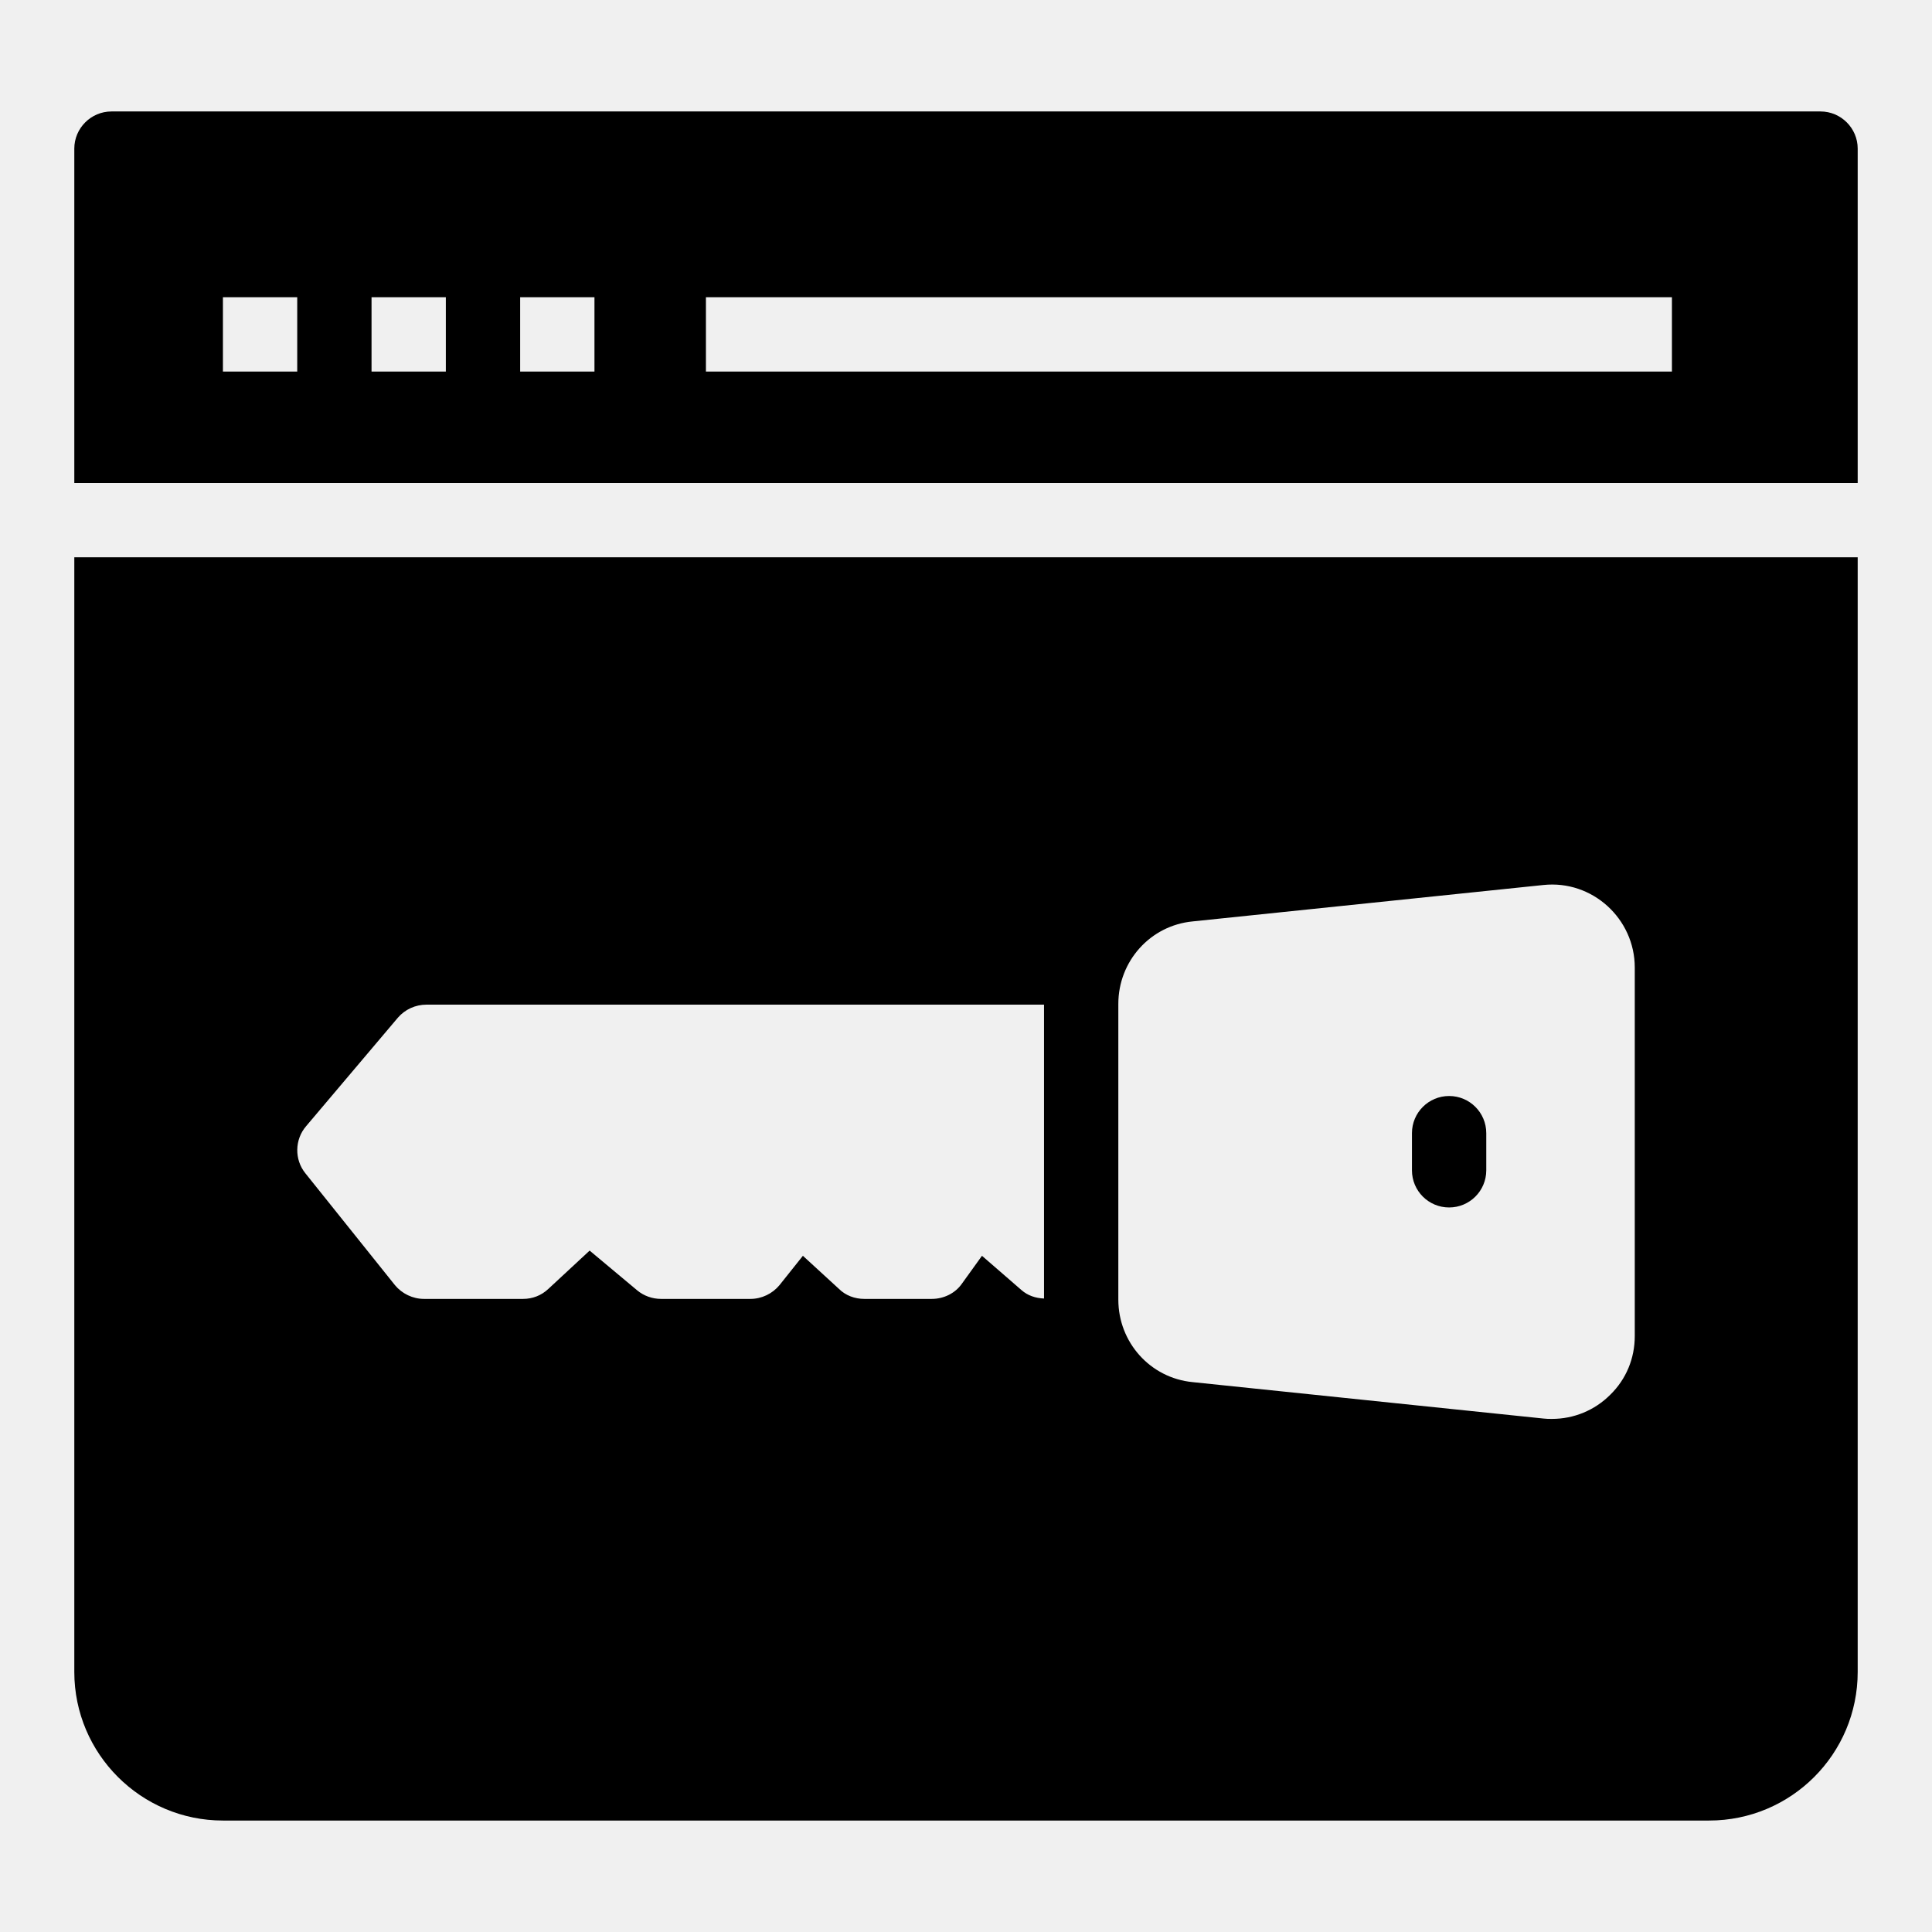
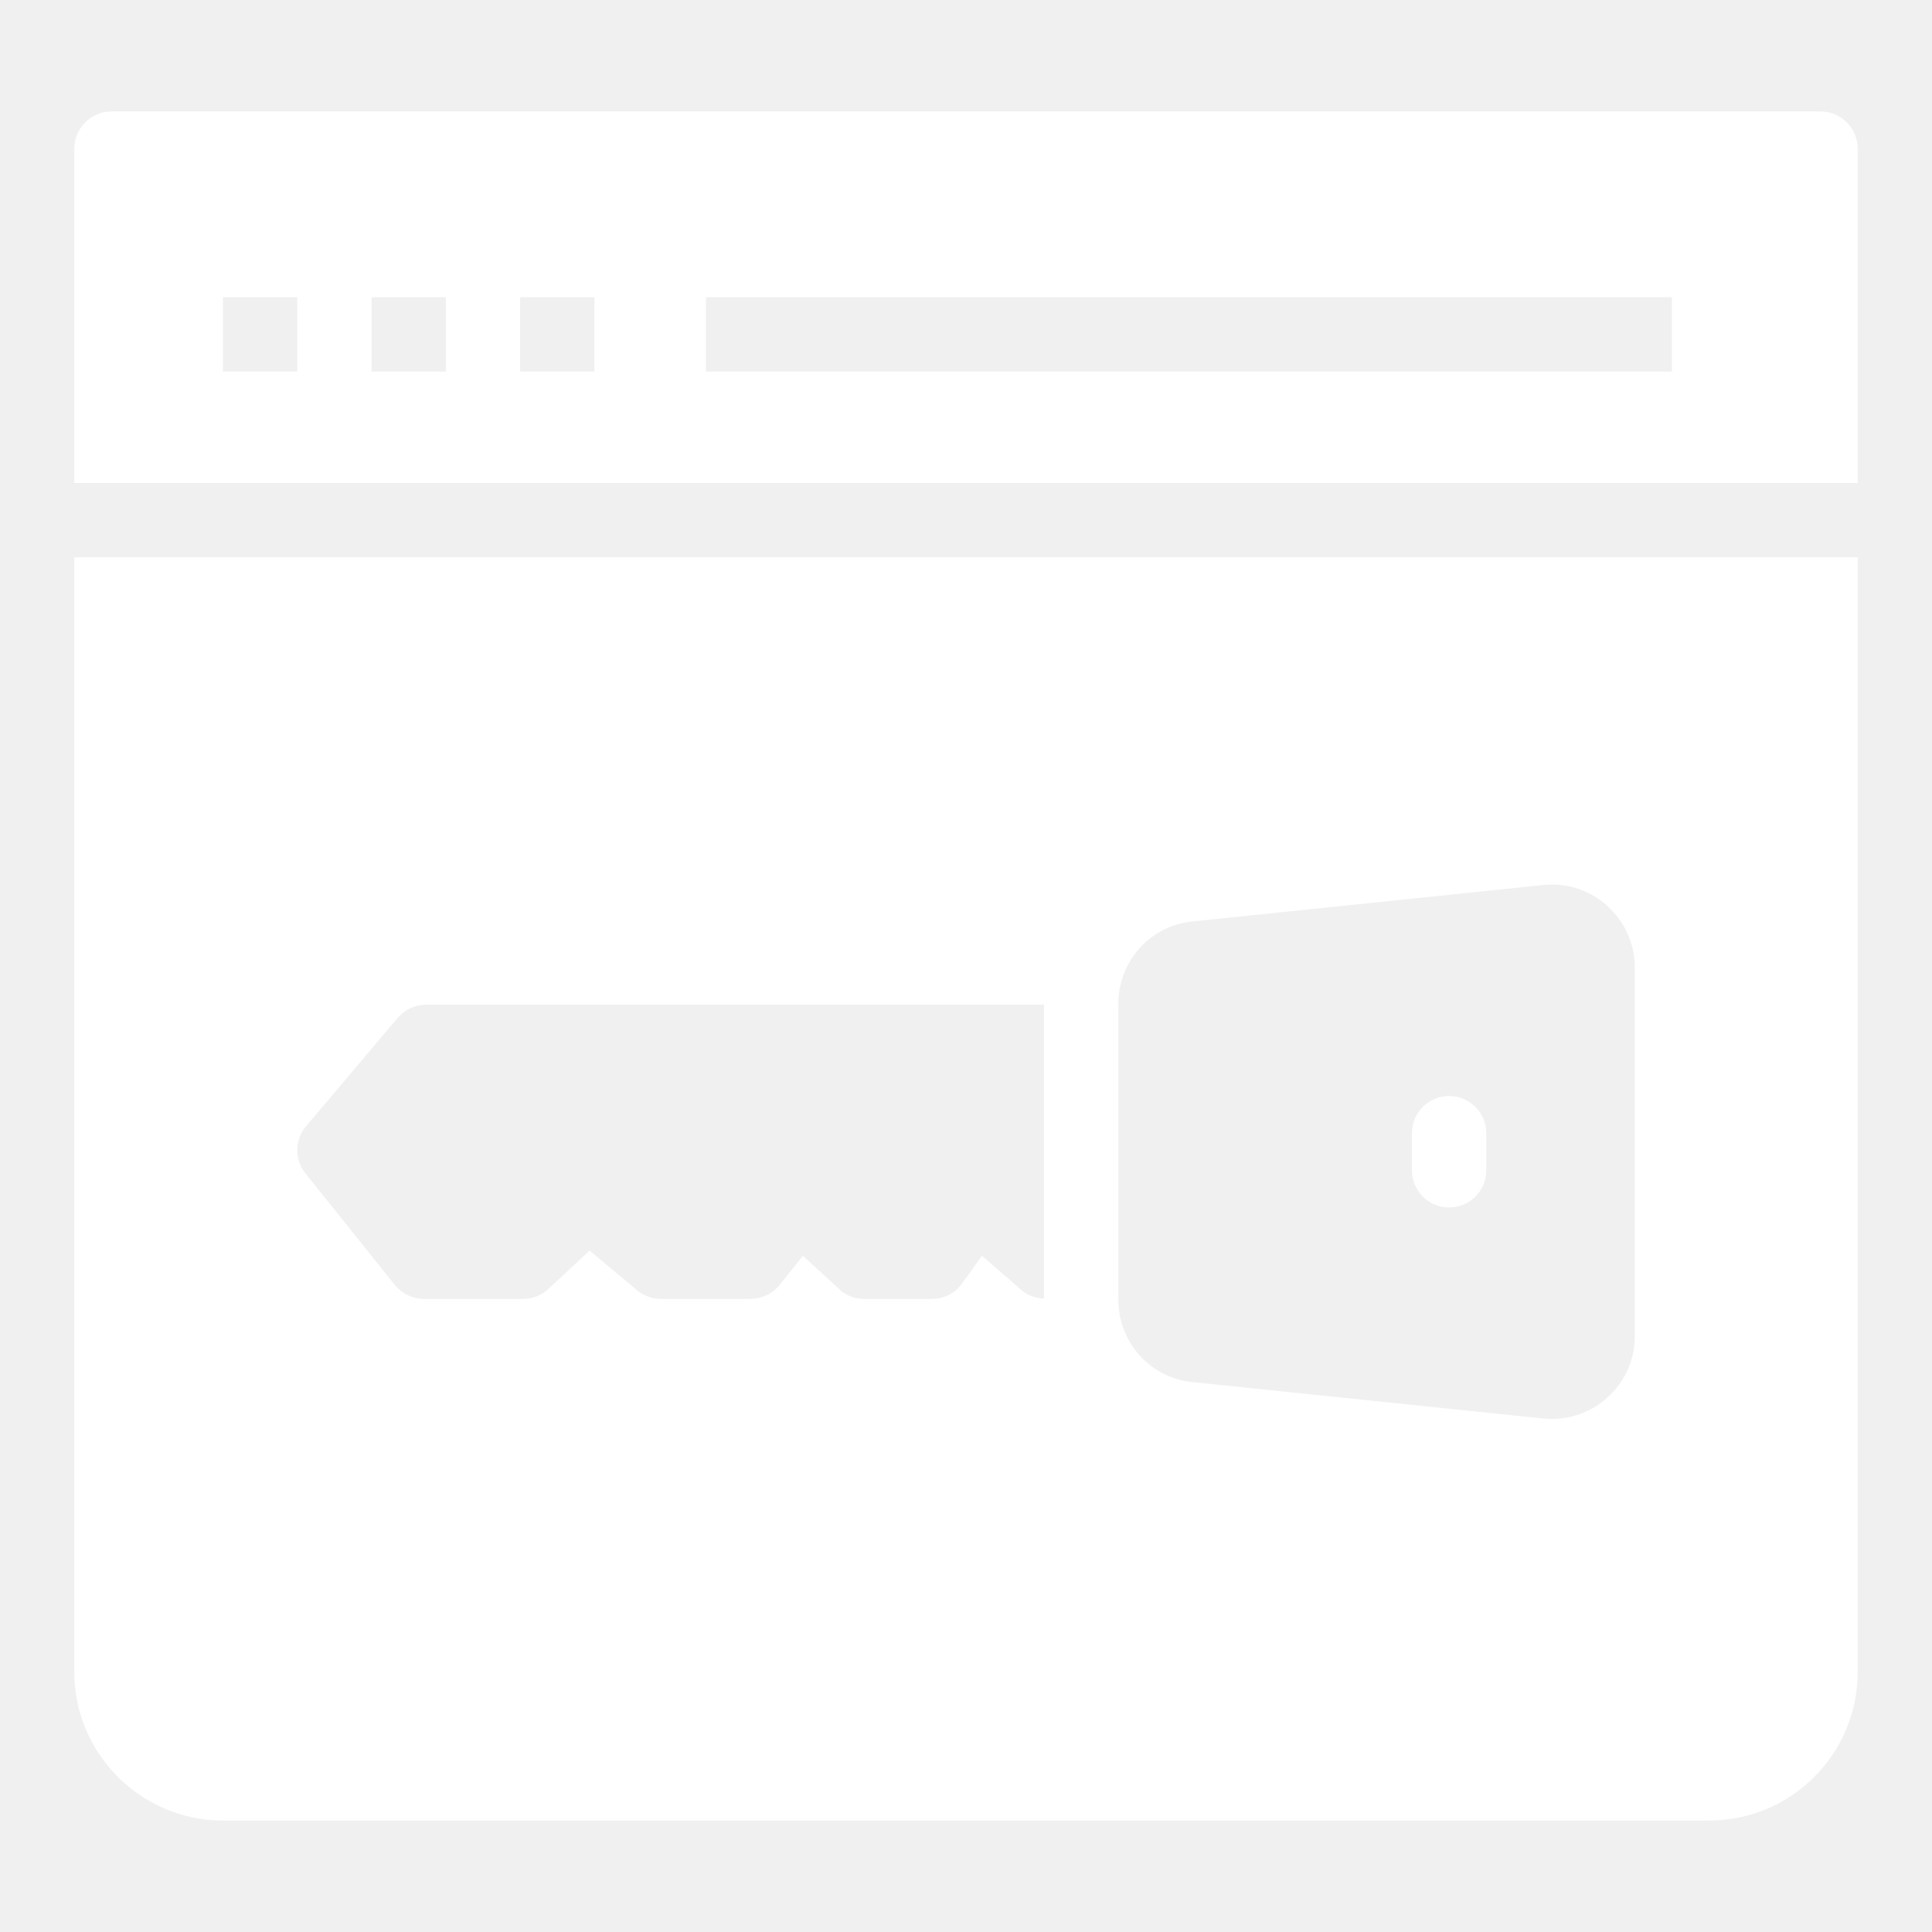
- <svg xmlns="http://www.w3.org/2000/svg" version="1.1" x="0px" y="0px" viewBox="0 0 52 52" enable-background="new 0 0 52 52" xml:space="preserve">
+ <svg xmlns="http://www.w3.org/2000/svg" version="1.1" fill="#FFFFFF" x="0px" y="0px" viewBox="0 0 52 52" enable-background="new 0 0 52 52" xml:space="preserve">
  <g>
    <g>
      <path d="M49,3H3C2.45,3,2,3.45,2,4v9h48V4C50,3.45,49.55,3,49,3z M8,10H6V8h2V10z M12,10h-2V8h2V10z M16,10    h-2V8h2V10z M45,10H19V8h26V10z" />
    </g>
    <g>
      <path d="M2,45c0,2.21,1.8,4,4,4h40c2.21,0,4-1.79,4-4V15H2V45z M30.1,27.02    c0-1.15,0.86-2.11,2-2.22l9.44-0.98C42.86,23.68,44,24.73,44,26.04v9.92    c0,0.6-0.23,1.16-0.66,1.58c-0.42,0.42-0.98,0.65-1.57,0.65    c-0.08,0-0.15,0-0.23-0.01l-9.44-0.98c-1.14-0.11-2-1.07-2-2.22V27.02z     M8.24,30.31l2.47-2.92c0.19-0.22,0.47-0.35,0.77-0.35h16.62v7.91    c-0.23-0.01-0.44-0.08-0.61-0.23l-1.06-0.92l-0.54,0.75    c-0.18,0.26-0.49,0.41-0.81,0.41h-1.82c-0.25,0-0.5-0.09-0.68-0.27    l-0.97-0.89l-0.63,0.79C20.79,34.82,20.5,34.96,20.2,34.96H17.79    c-0.23,0-0.46-0.08-0.64-0.23l-1.28-1.07l-1.11,1.03    c-0.19,0.18-0.43,0.27-0.68,0.27h-2.67c-0.3,0-0.59-0.14-0.78-0.37    l-2.41-3.01C7.92,31.21,7.93,30.67,8.24,30.31z" />
    </g>
    <g>
      <path d="M39.003,32.499c0.552,0,1-0.447,1-1v-1c0-0.553-0.448-1-1-1s-1,0.447-1,1v1    C38.003,32.052,38.45,32.499,39.003,32.499z" />
    </g>
  </g>
</svg>
